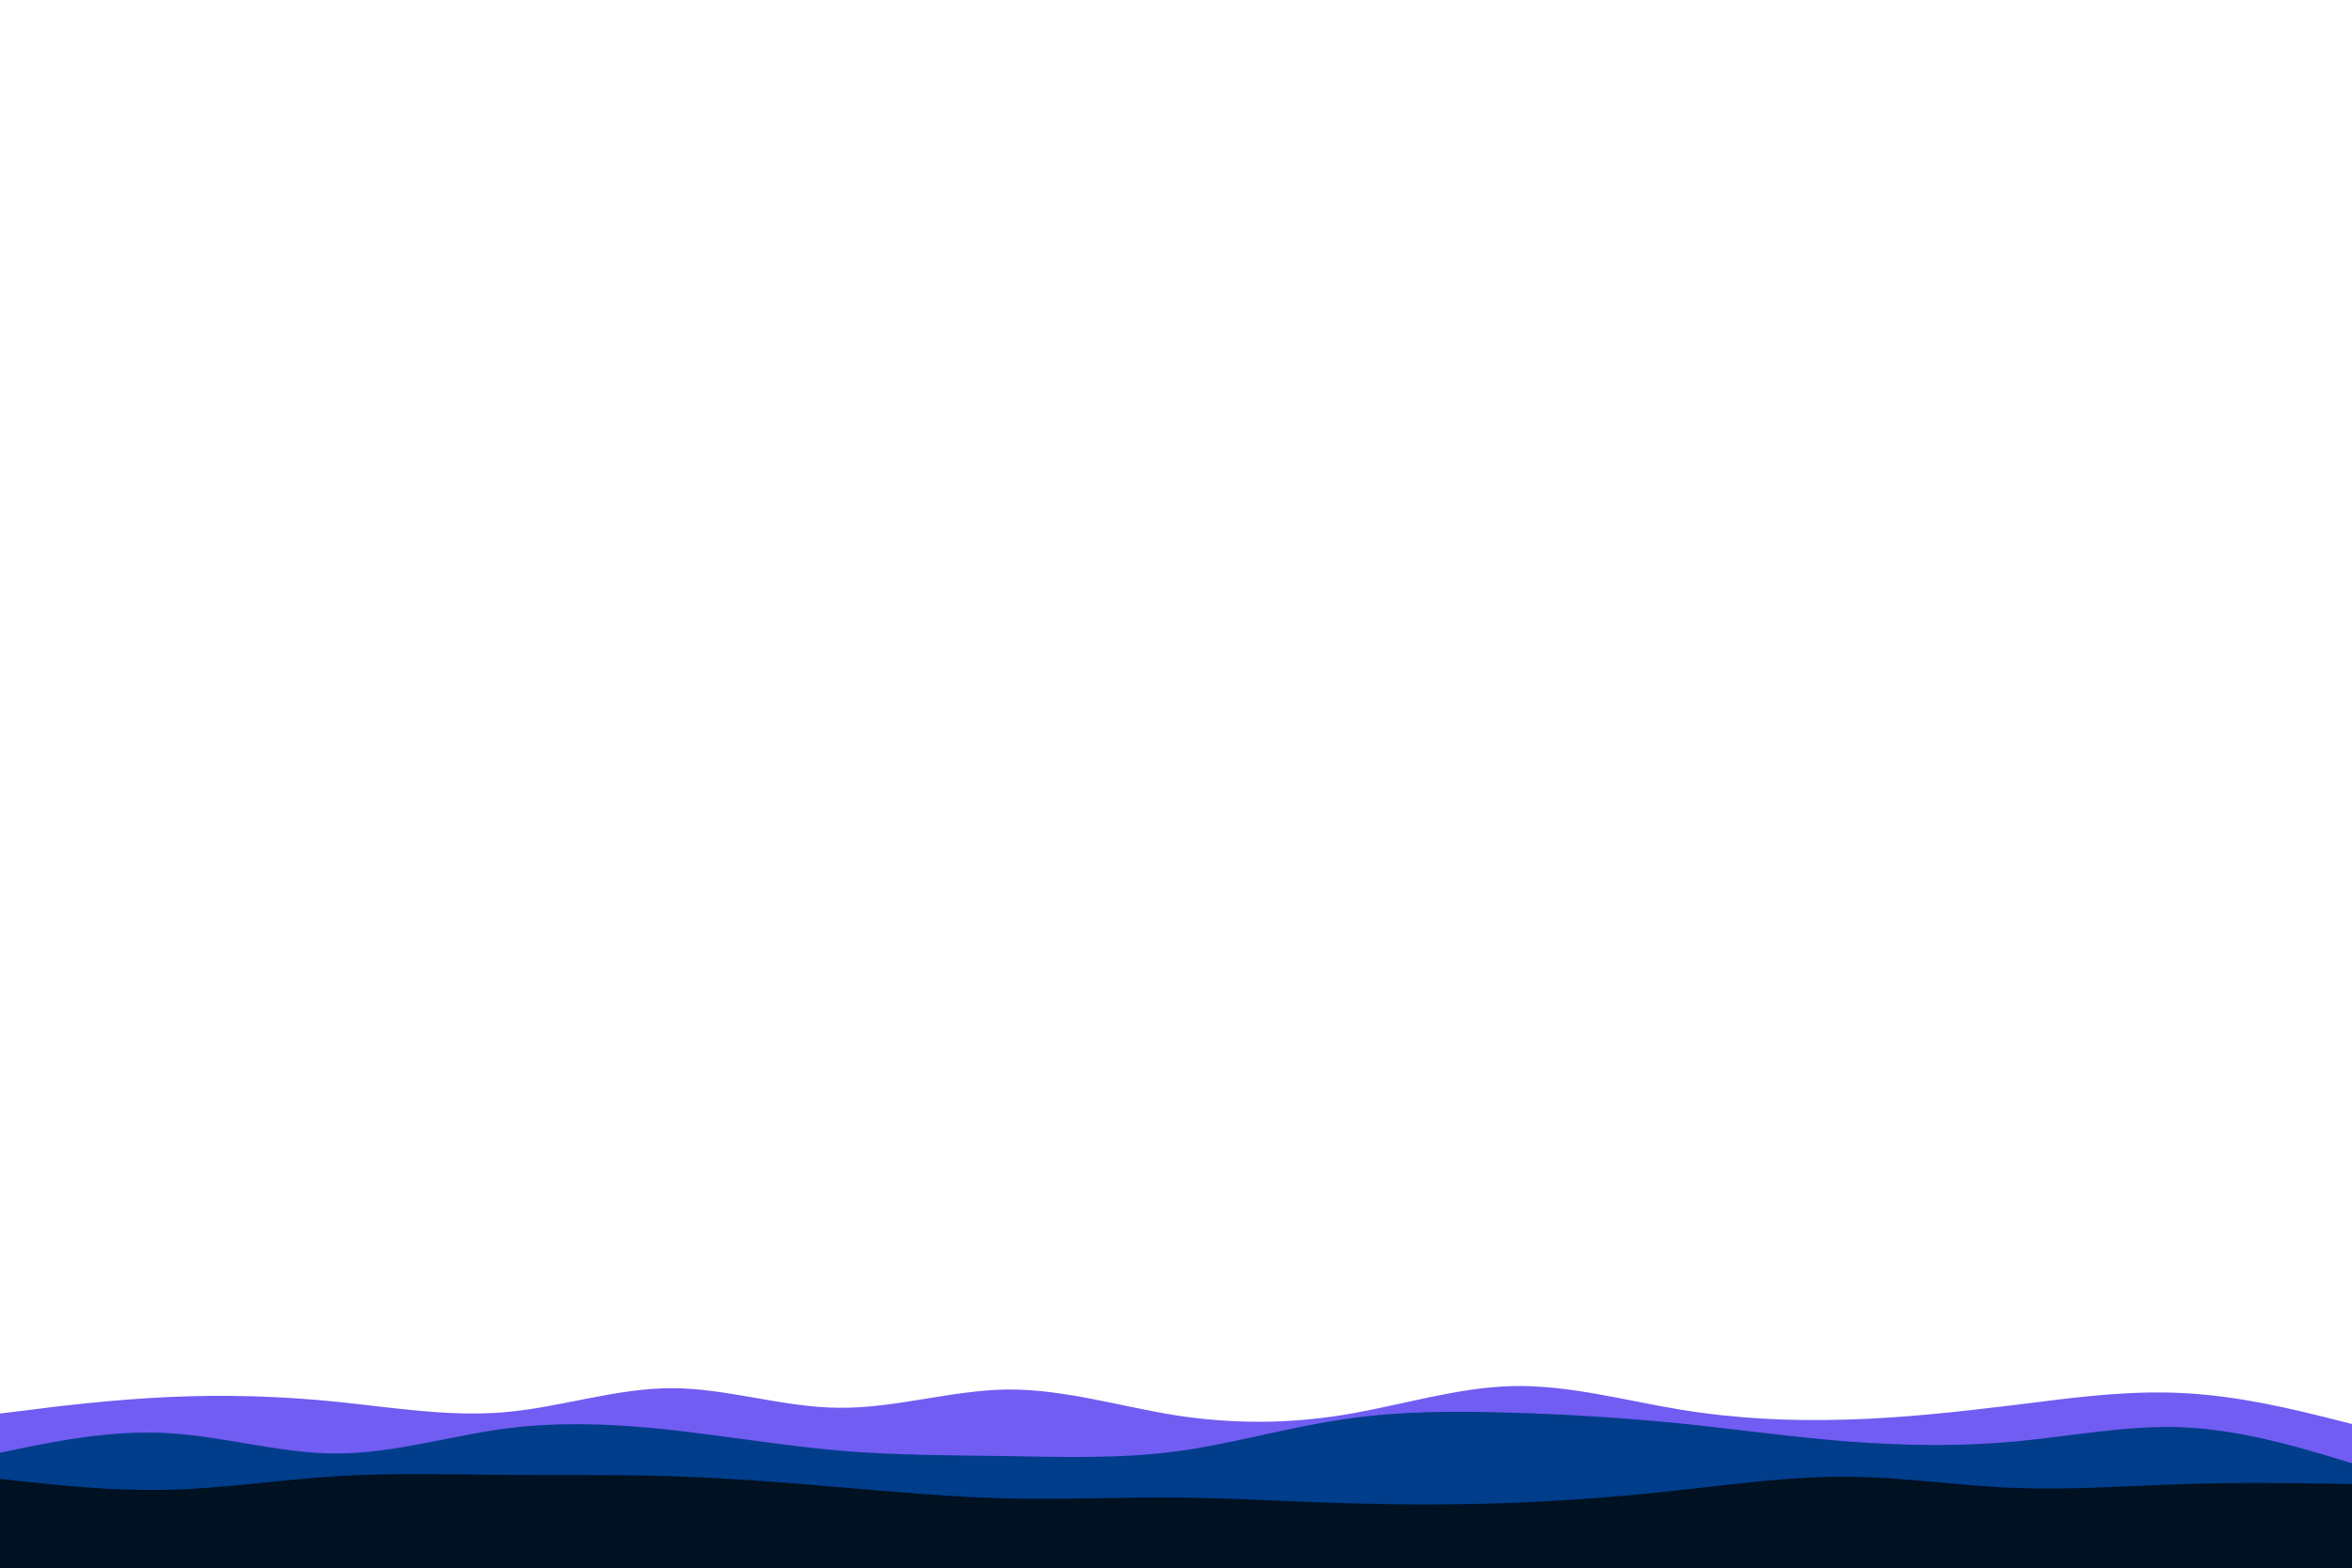
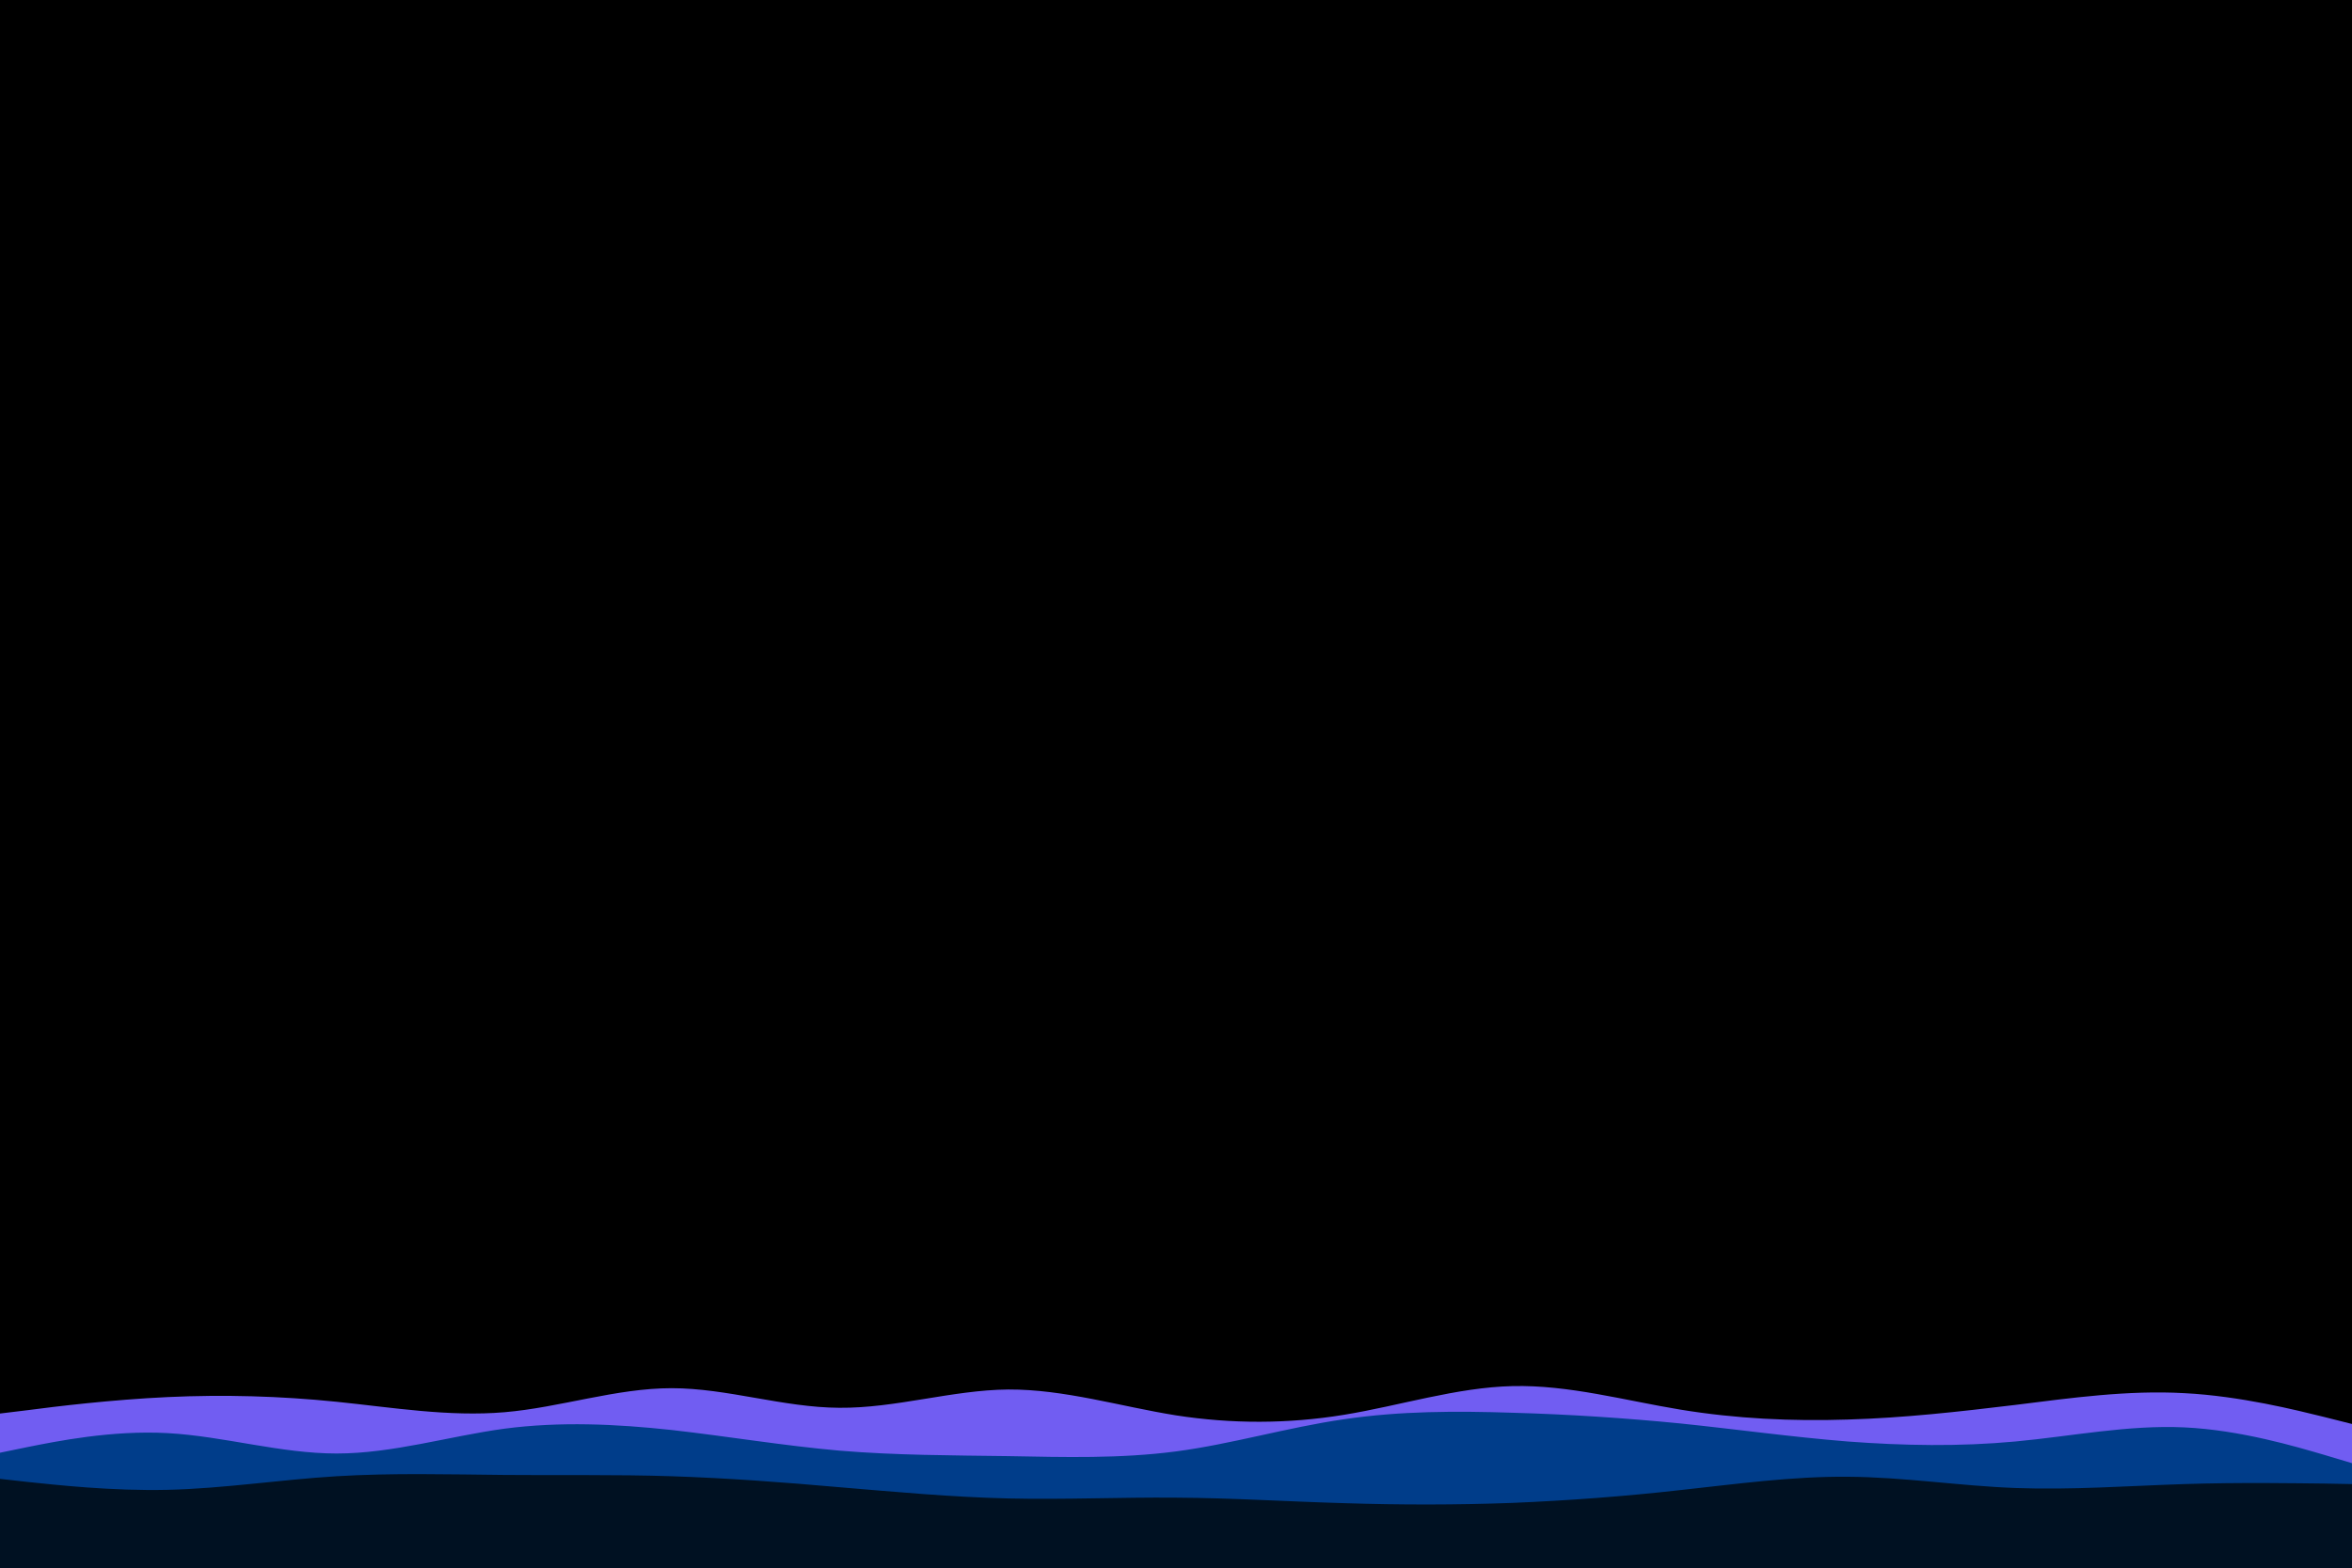
<svg xmlns="http://www.w3.org/2000/svg" id="visual" viewBox="0 0 900 600" width="900" height="600" version="1.1">
-   <rect x="0" y="0" width="900" height="600" fill="#FFFFFF" />
+   <rect x="0" y="0" width="900" height="600" />
  <path d="M0 541L10.7 539.7C21.3 538.3 42.7 535.7 64.2 534.7C85.7 533.7 107.3 534.3 128.8 536.5C150.3 538.7 171.7 542.3 193 540.5C214.3 538.7 235.7 531.3 257 531.3C278.3 531.3 299.7 538.7 321.2 538.8C342.7 539 364.3 532 385.8 531.8C407.3 531.7 428.7 538.3 450 541.7C471.3 545 492.7 545 514.2 541.5C535.7 538 557.3 531 578.8 530.5C600.3 530 621.7 536 643 539.5C664.3 543 685.7 544 707 543.3C728.3 542.7 749.7 540.3 771.2 537.7C792.7 535 814.3 532 835.8 533.2C857.3 534.3 878.7 539.7 889.3 542.3L900 545L900 601L889.3 601C878.7 601 857.3 601 835.8 601C814.3 601 792.7 601 771.2 601C749.7 601 728.3 601 707 601C685.7 601 664.3 601 643 601C621.7 601 600.3 601 578.8 601C557.3 601 535.7 601 514.2 601C492.7 601 471.3 601 450 601C428.7 601 407.3 601 385.8 601C364.3 601 342.7 601 321.2 601C299.7 601 278.3 601 257 601C235.7 601 214.3 601 193 601C171.7 601 150.3 601 128.8 601C107.3 601 85.7 601 64.2 601C42.7 601 21.3 601 10.7 601L0 601Z" fill="#715df2" />
  <path d="M0 556L10.7 553.8C21.3 551.7 42.7 547.3 64.2 548.5C85.7 549.7 107.3 556.3 128.8 556.3C150.3 556.3 171.7 549.7 193 546.8C214.3 544 235.7 545 257 547.3C278.3 549.7 299.7 553.3 321.2 555.2C342.7 557 364.3 557 385.8 557.3C407.3 557.7 428.7 558.3 450 555.5C471.3 552.7 492.7 546.3 514.2 543.2C535.7 540 557.3 540 578.8 540.7C600.3 541.3 621.7 542.7 643 544.8C664.3 547 685.7 550 707 551.7C728.3 553.3 749.7 553.7 771.2 551.7C792.7 549.7 814.3 545.3 835.8 546.3C857.3 547.3 878.7 553.7 889.3 556.8L900 560L900 601L889.3 601C878.7 601 857.3 601 835.8 601C814.3 601 792.7 601 771.2 601C749.7 601 728.3 601 707 601C685.7 601 664.3 601 643 601C621.7 601 600.3 601 578.8 601C557.3 601 535.7 601 514.2 601C492.7 601 471.3 601 450 601C428.7 601 407.3 601 385.8 601C364.3 601 342.7 601 321.2 601C299.7 601 278.3 601 257 601C235.7 601 214.3 601 193 601C171.7 601 150.3 601 128.8 601C107.3 601 85.7 601 64.2 601C42.7 601 21.3 601 10.7 601L0 601Z" fill="#003d8a" />
  <path d="M0 566L10.7 567.2C21.3 568.3 42.7 570.7 64.2 570.2C85.7 569.7 107.3 566.3 128.8 565C150.3 563.7 171.7 564.3 193 564.5C214.3 564.7 235.7 564.3 257 565C278.3 565.7 299.7 567.3 321.2 569.2C342.7 571 364.3 573 385.8 573.5C407.3 574 428.7 573 450 573.2C471.3 573.3 492.7 574.7 514.2 575.3C535.7 576 557.3 576 578.8 575.2C600.3 574.3 621.7 572.7 643 570.3C664.3 568 685.7 565 707 565.2C728.3 565.3 749.7 568.7 771.2 569.5C792.7 570.3 814.3 568.7 835.8 568C857.3 567.3 878.7 567.7 889.3 567.8L900 568L900 601L889.3 601C878.7 601 857.3 601 835.8 601C814.3 601 792.7 601 771.2 601C749.7 601 728.3 601 707 601C685.7 601 664.3 601 643 601C621.7 601 600.3 601 578.8 601C557.3 601 535.7 601 514.2 601C492.7 601 471.3 601 450 601C428.7 601 407.3 601 385.8 601C364.3 601 342.7 601 321.2 601C299.7 601 278.3 601 257 601C235.7 601 214.3 601 193 601C171.7 601 150.3 601 128.8 601C107.3 601 85.7 601 64.2 601C42.7 601 21.3 601 10.7 601L0 601Z" fill="#001122" />
</svg>
